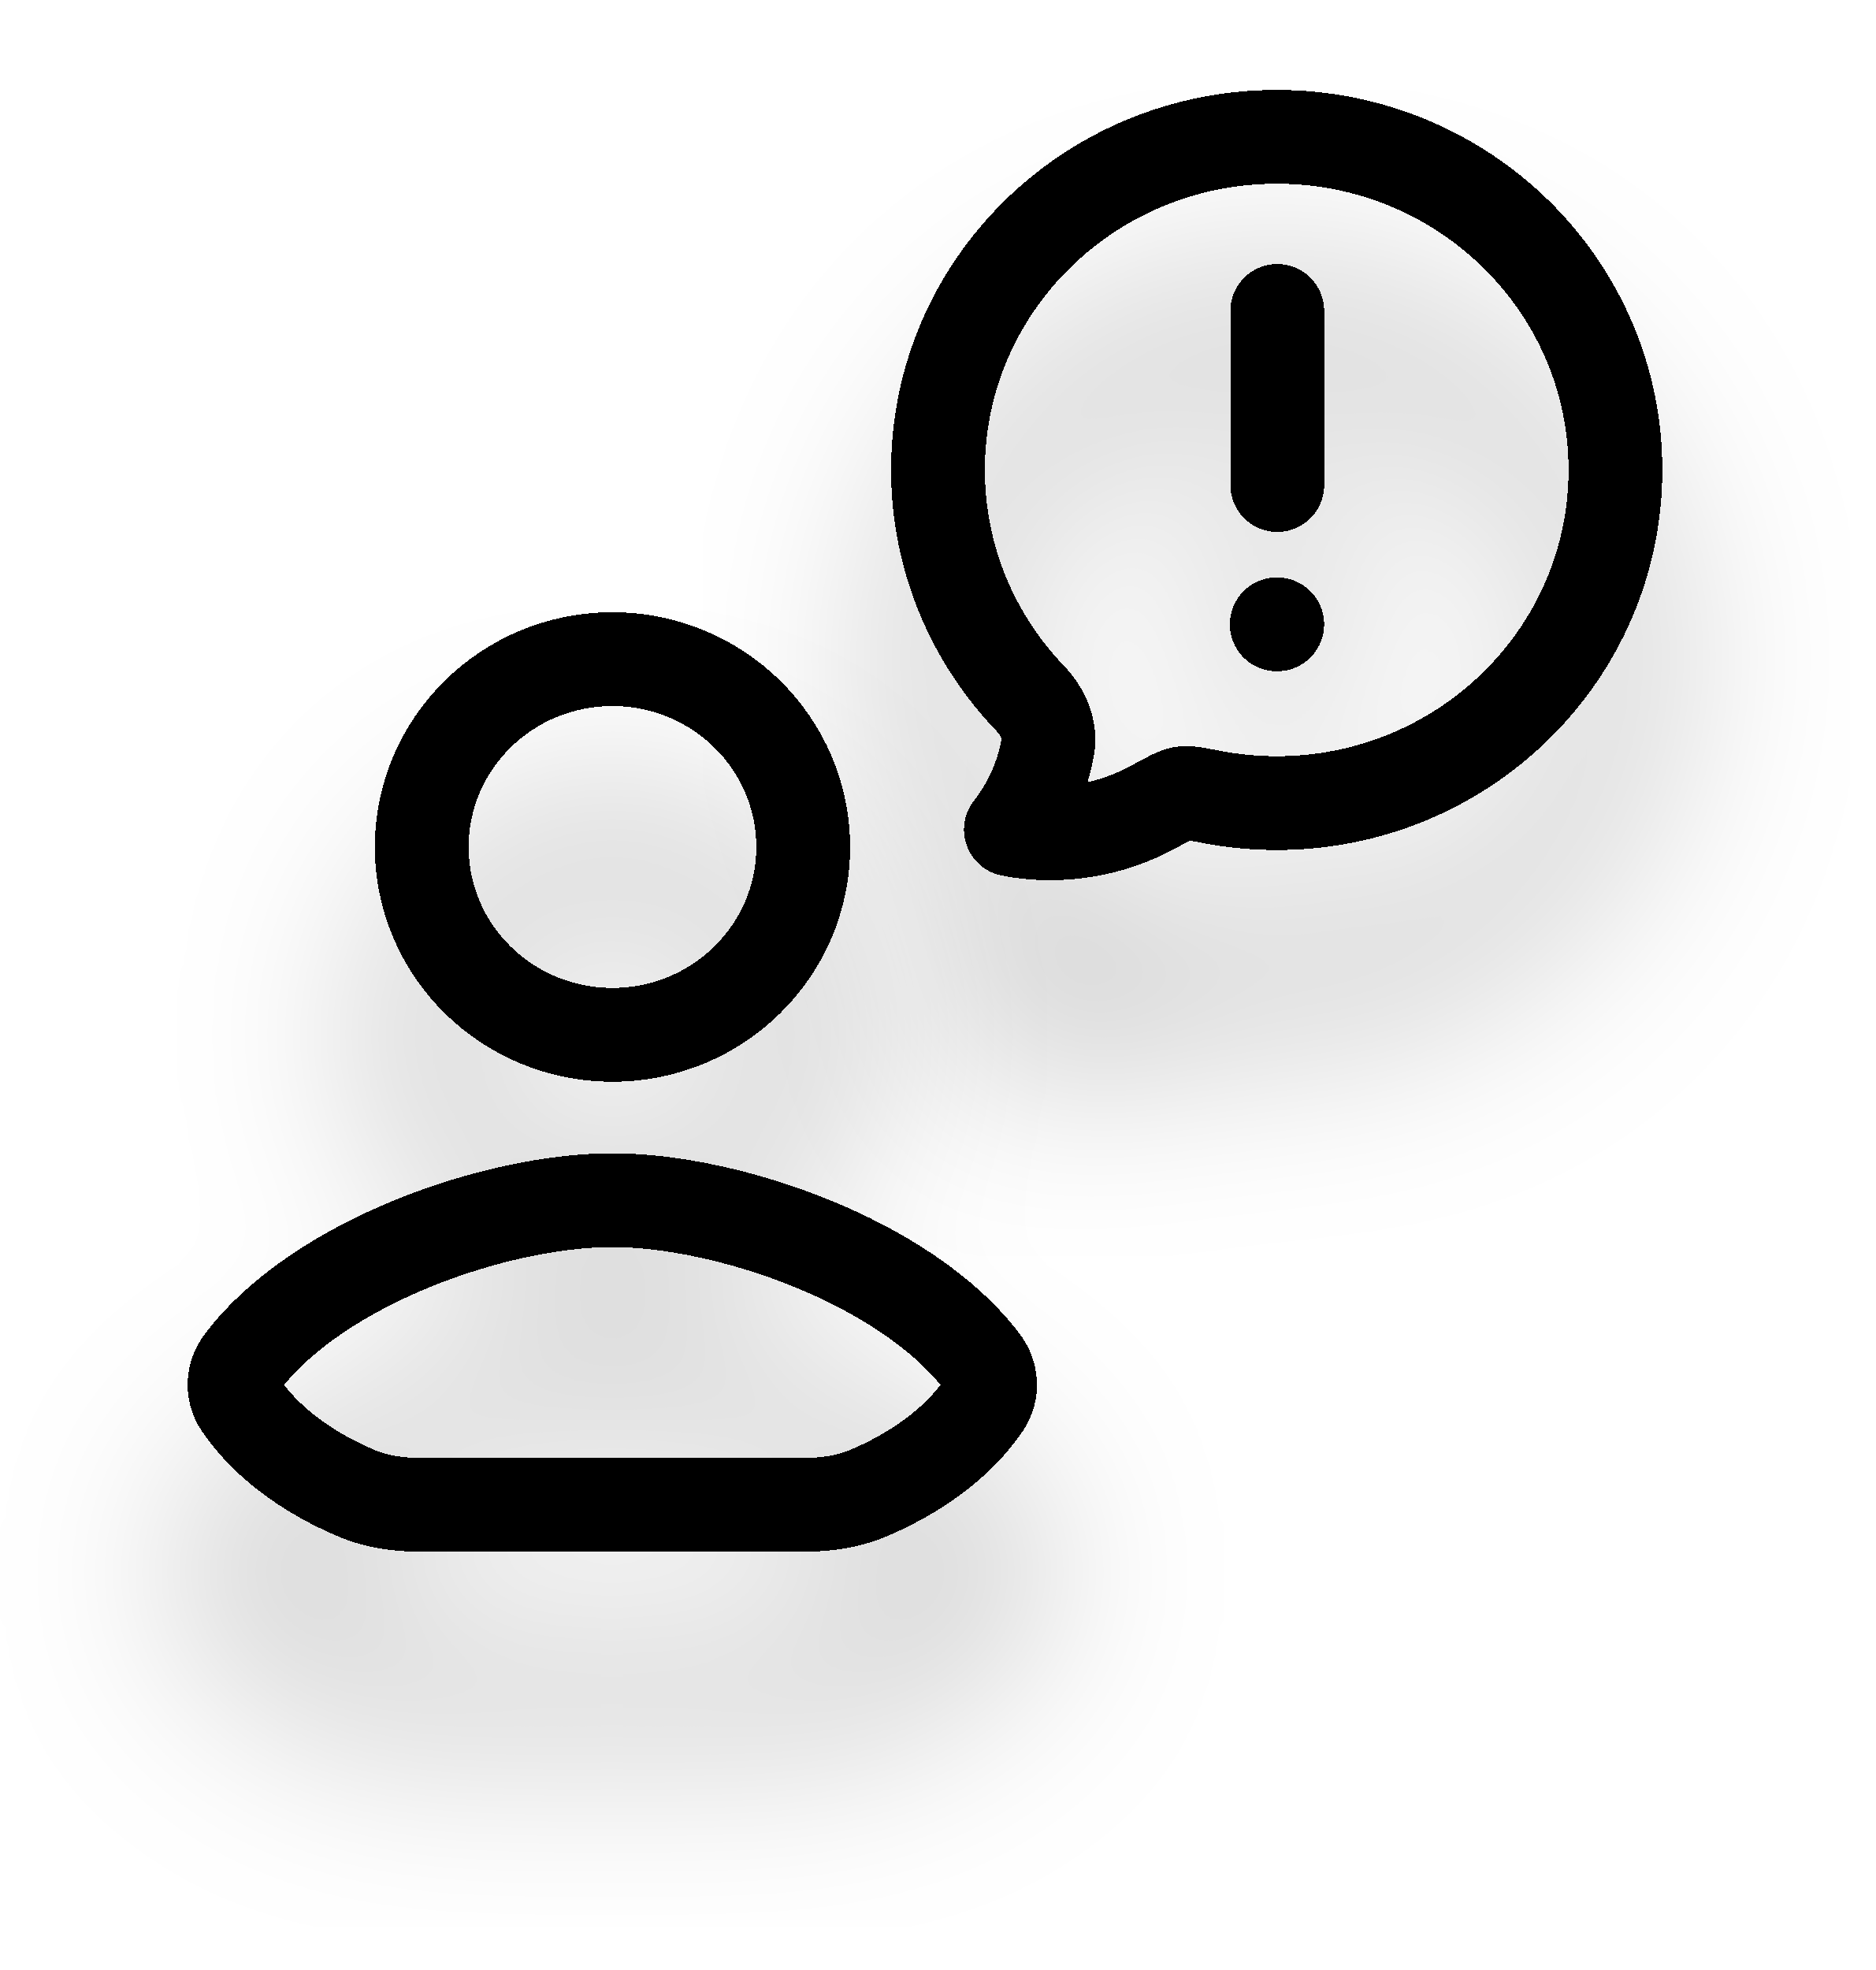
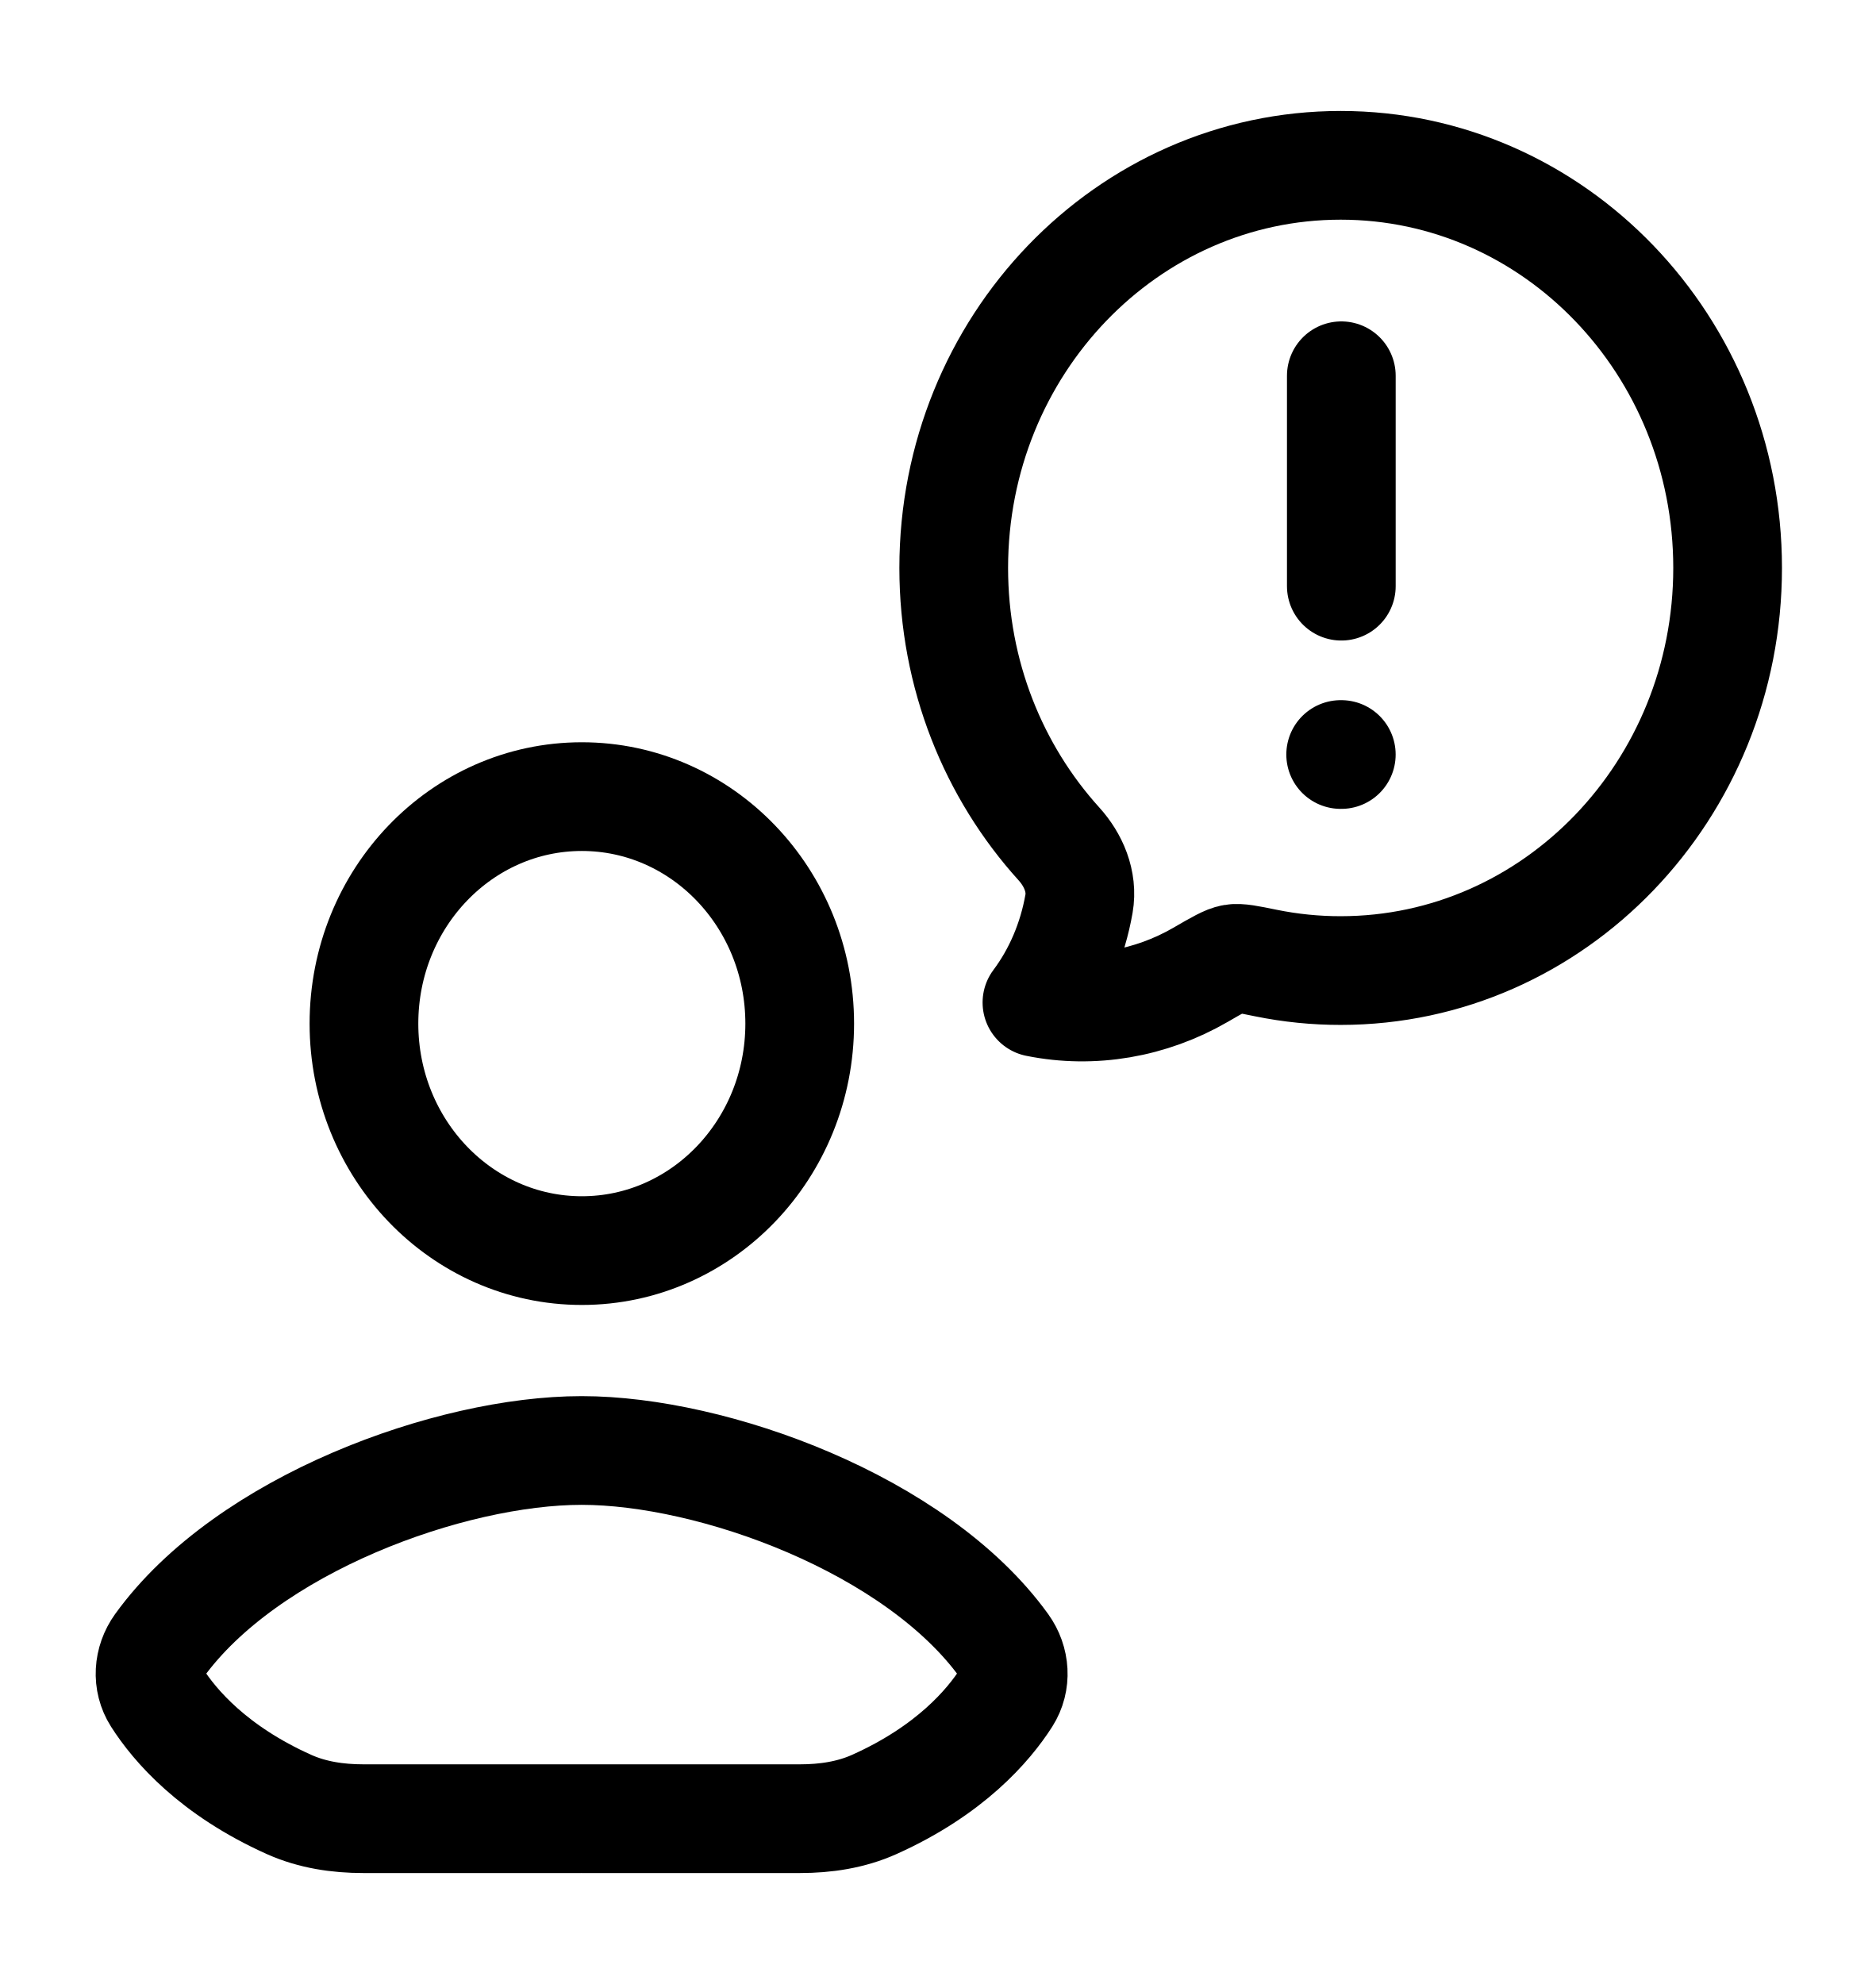
- <svg xmlns="http://www.w3.org/2000/svg" width="40" height="42" viewBox="0 0 40 42" fill="none">
-   <g filter="url(#filter0_d_6792_4469)">
-     <path d="M27.223 13.311H27.234M27.235 10.341V6.629M34.445 10.019C34.445 13.942 31.211 17.122 27.223 17.122C26.753 17.122 26.286 17.078 25.825 16.989C25.494 16.925 25.328 16.893 25.212 16.911C25.096 16.929 24.932 17.019 24.604 17.198C23.677 17.706 22.595 17.885 21.554 17.686C21.949 17.186 22.22 16.586 22.339 15.942C22.411 15.549 22.232 15.167 21.964 14.887C20.747 13.616 20 11.904 20 10.019C20 6.097 23.234 2.917 27.223 2.917C31.211 2.917 34.445 6.097 34.445 10.019Z" stroke="black" stroke-width="2" stroke-linecap="round" stroke-linejoin="round" shape-rendering="crispEdges" />
-   </g>
-   <g filter="url(#filter1_d_6792_4469)">
-     <path d="M13.052 32.083H8.978C8.505 32.083 8.03 32.018 7.595 31.833C6.181 31.233 5.463 30.442 5.129 29.946C4.938 29.664 4.965 29.305 5.172 29.034C6.811 26.886 10.611 25.588 13.052 25.588M13.059 32.083H17.133C17.606 32.083 18.082 32.018 18.516 31.833C19.931 31.233 20.648 30.442 20.983 29.946C21.173 29.664 21.146 29.305 20.94 29.034C19.301 26.886 15.501 25.588 13.059 25.588M17.126 18.058C17.126 20.269 15.305 22.062 13.059 22.062C10.813 22.062 8.993 20.269 8.993 18.058C8.993 15.846 10.813 14.053 13.059 14.053C15.305 14.053 17.126 15.846 17.126 18.058Z" stroke="black" stroke-width="2" stroke-linecap="round" stroke-linejoin="round" shape-rendering="crispEdges" />
-   </g>
-   <defs>
-     <filter id="filter0_d_6792_4469" x="15" y="1.917" width="24.444" height="24.849" filterUnits="userSpaceOnUse" color-interpolation-filters="sRGB">
-       <feFlood flood-opacity="0" result="BackgroundImageFix" />
-       <feColorMatrix in="SourceAlpha" type="matrix" values="0 0 0 0 0 0 0 0 0 0 0 0 0 0 0 0 0 0 127 0" result="hardAlpha" />
-       <feOffset dy="4" />
-       <feGaussianBlur stdDeviation="2" />
-       <feComposite in2="hardAlpha" operator="out" />
-       <feColorMatrix type="matrix" values="0 0 0 0 0 0 0 0 0 0 0 0 0 0 0 0 0 0 0.25 0" />
-       <feBlend mode="normal" in2="BackgroundImageFix" result="effect1_dropShadow_6792_4469" />
-       <feBlend mode="normal" in="SourceGraphic" in2="effect1_dropShadow_6792_4469" result="shape" />
-     </filter>
-     <filter id="filter1_d_6792_4469" x="0" y="13.053" width="26.112" height="28.03" filterUnits="userSpaceOnUse" color-interpolation-filters="sRGB">
-       <feFlood flood-opacity="0" result="BackgroundImageFix" />
-       <feColorMatrix in="SourceAlpha" type="matrix" values="0 0 0 0 0 0 0 0 0 0 0 0 0 0 0 0 0 0 127 0" result="hardAlpha" />
-       <feOffset dy="4" />
-       <feGaussianBlur stdDeviation="2" />
-       <feComposite in2="hardAlpha" operator="out" />
-       <feColorMatrix type="matrix" values="0 0 0 0 0 0 0 0 0 0 0 0 0 0 0 0 0 0 0.25 0" />
-       <feBlend mode="normal" in2="BackgroundImageFix" result="effect1_dropShadow_6792_4469" />
-       <feBlend mode="normal" in="SourceGraphic" in2="effect1_dropShadow_6792_4469" result="shape" />
-     </filter>
-   </defs>
+ <svg xmlns="http://www.w3.org/2000/svg" width="69" height="73" viewBox="0 0 69 73" fill="none">
+   <path d="M49.331 27.762H49.354M49.355 21.568V13.826M63.569 20.897C63.569 29.078 57.193 35.711 49.331 35.711C48.406 35.712 47.484 35.619 46.576 35.434C45.923 35.3 45.596 35.234 45.368 35.272C45.139 35.309 44.816 35.496 44.169 35.871C42.34 36.928 40.207 37.302 38.155 36.887C38.935 35.844 39.468 34.593 39.703 33.251C39.845 32.431 39.492 31.633 38.964 31.05C36.564 28.399 35.093 24.828 35.093 20.897C35.093 12.716 41.468 6.083 49.331 6.083C57.193 6.083 63.569 12.716 63.569 20.897Z" stroke="black" stroke-width="4" stroke-linecap="round" stroke-linejoin="round" />
+   <path d="M21.395 66.917H13.364C12.431 66.917 11.494 66.779 10.637 66.395C7.848 65.144 6.433 63.492 5.774 62.459C5.399 61.871 5.452 61.122 5.859 60.557C9.09 56.077 16.582 53.37 21.395 53.37M21.409 66.917H29.44C30.373 66.917 31.31 66.779 32.167 66.395C34.956 65.144 36.37 63.492 37.03 62.459C37.405 61.871 37.352 61.122 36.945 60.557C33.713 56.077 26.222 53.37 21.409 53.37M29.426 37.663C29.426 42.276 25.837 46.015 21.409 46.015C16.981 46.015 13.392 42.276 13.392 37.663C13.392 33.05 16.981 29.311 21.409 29.311C25.837 29.311 29.426 33.05 29.426 37.663Z" stroke="black" stroke-width="4" stroke-linecap="round" stroke-linejoin="round" />
</svg>
